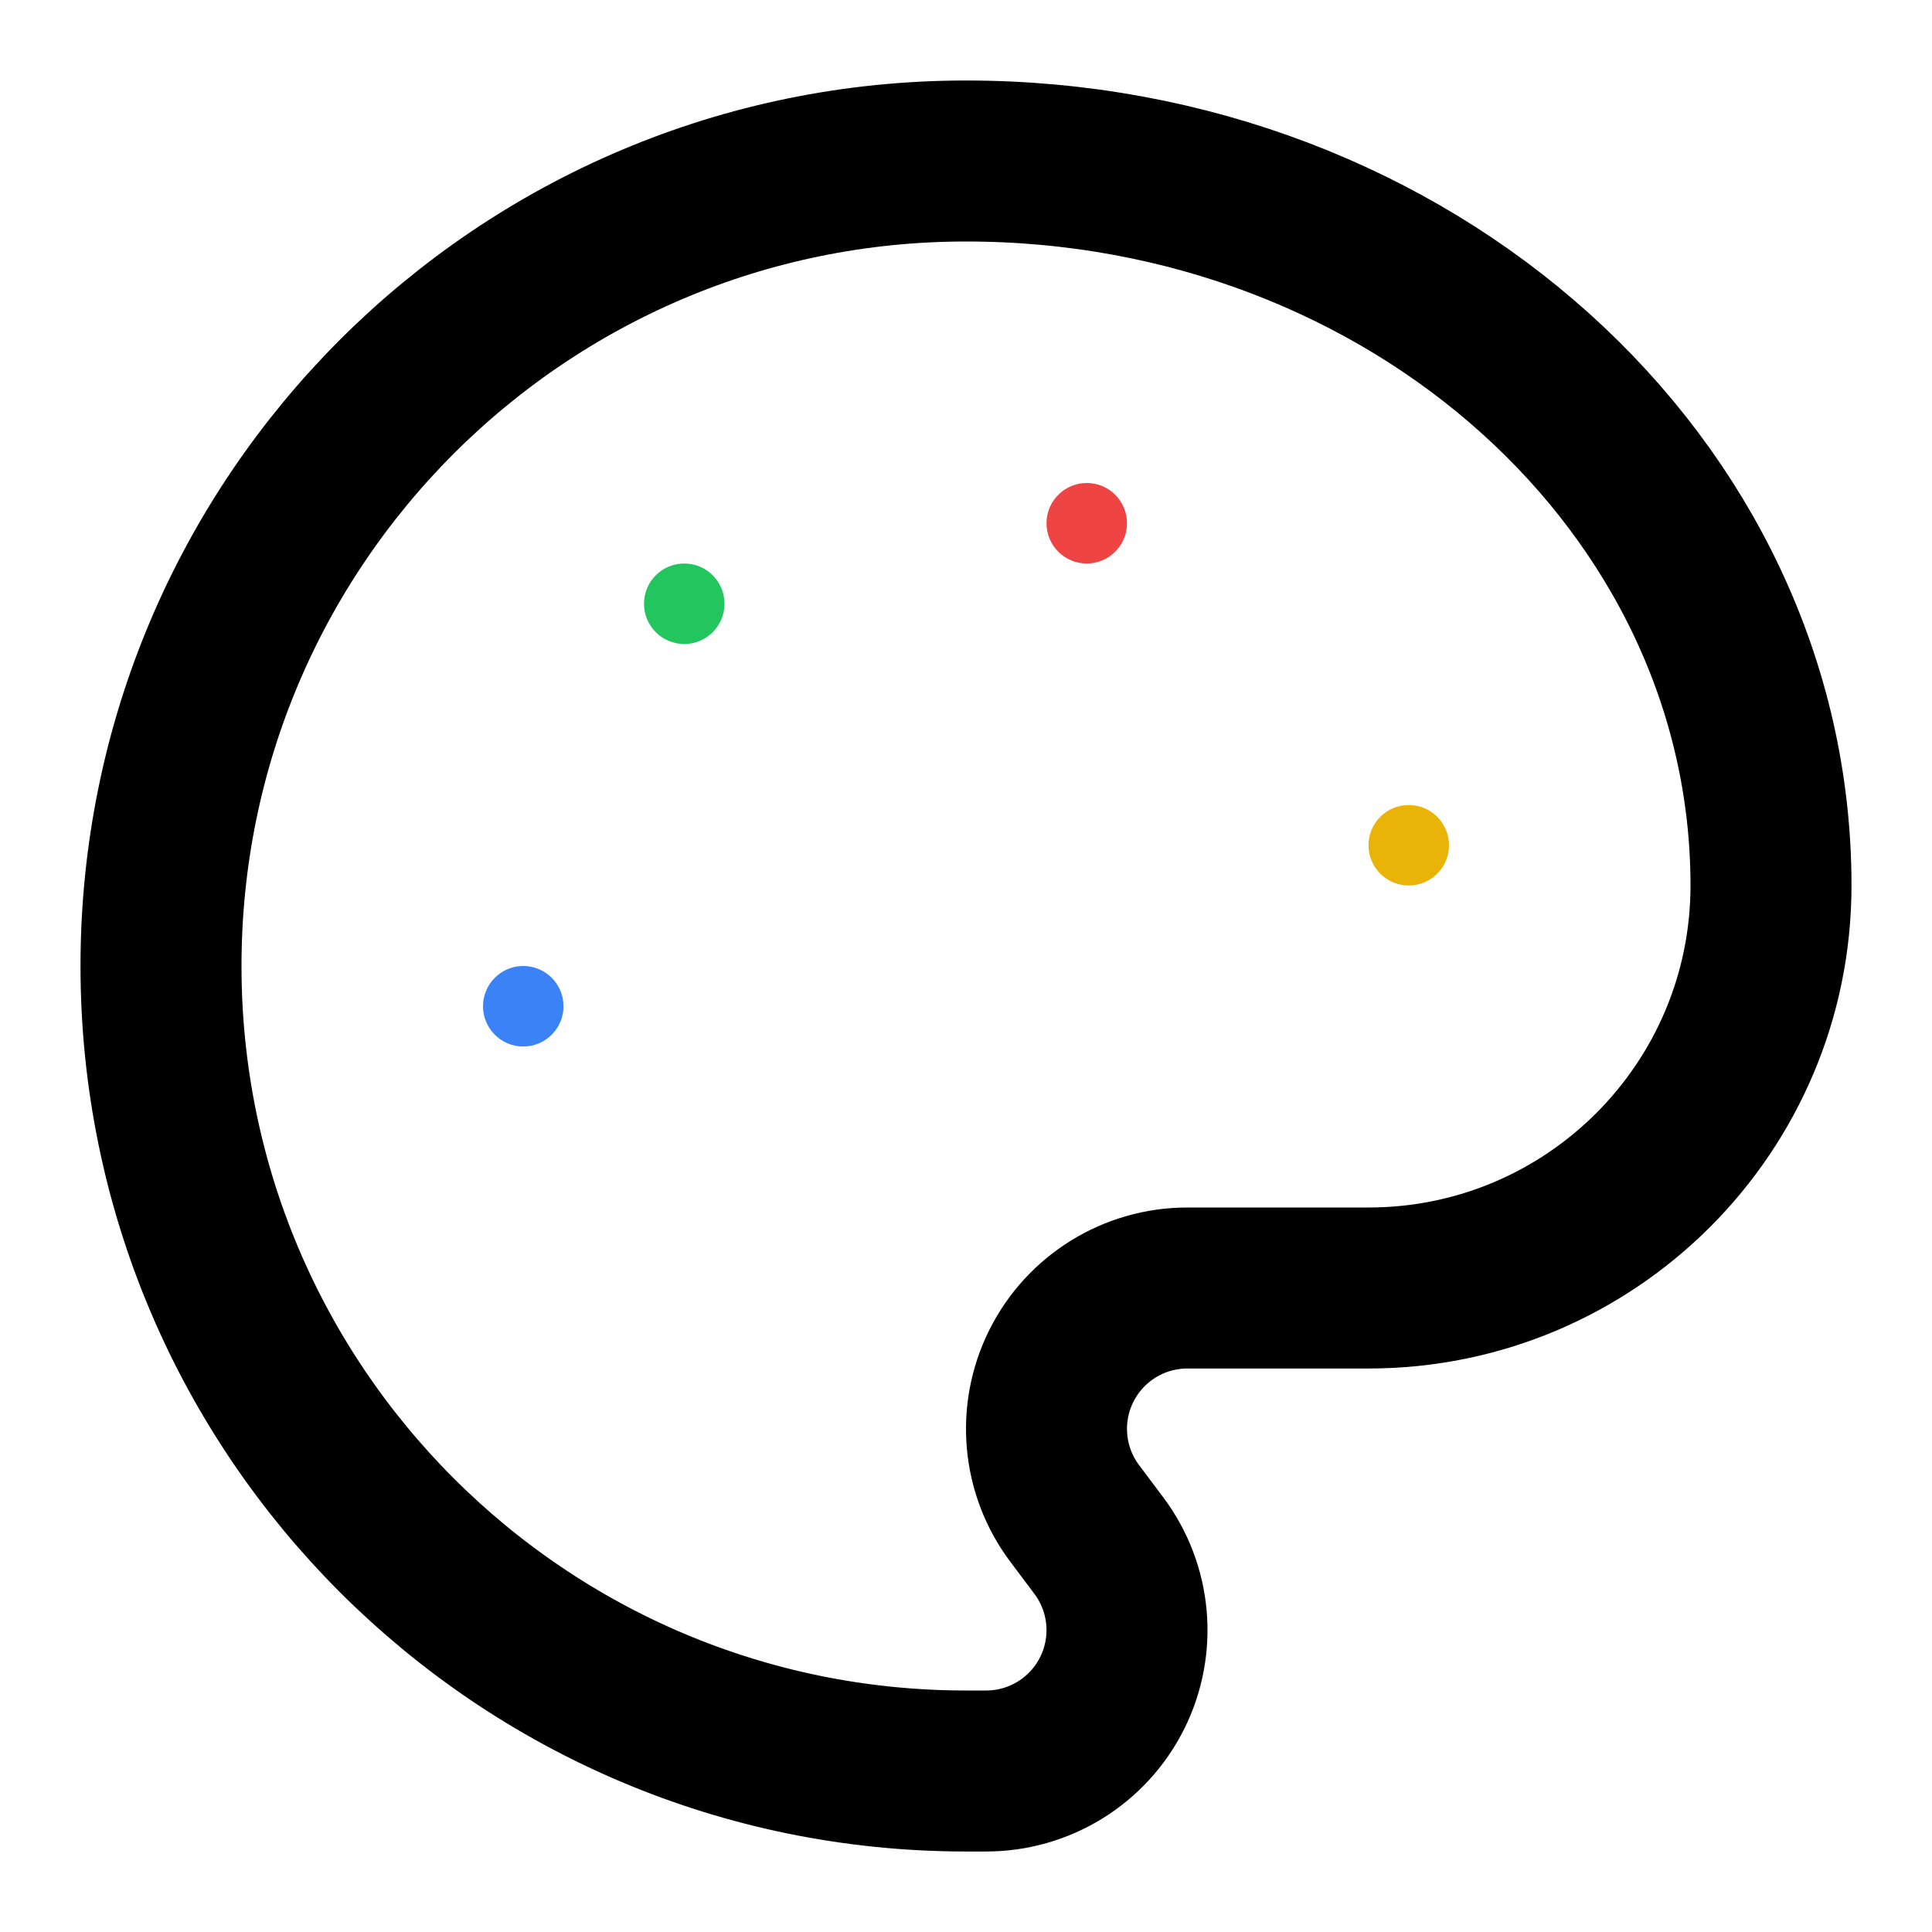
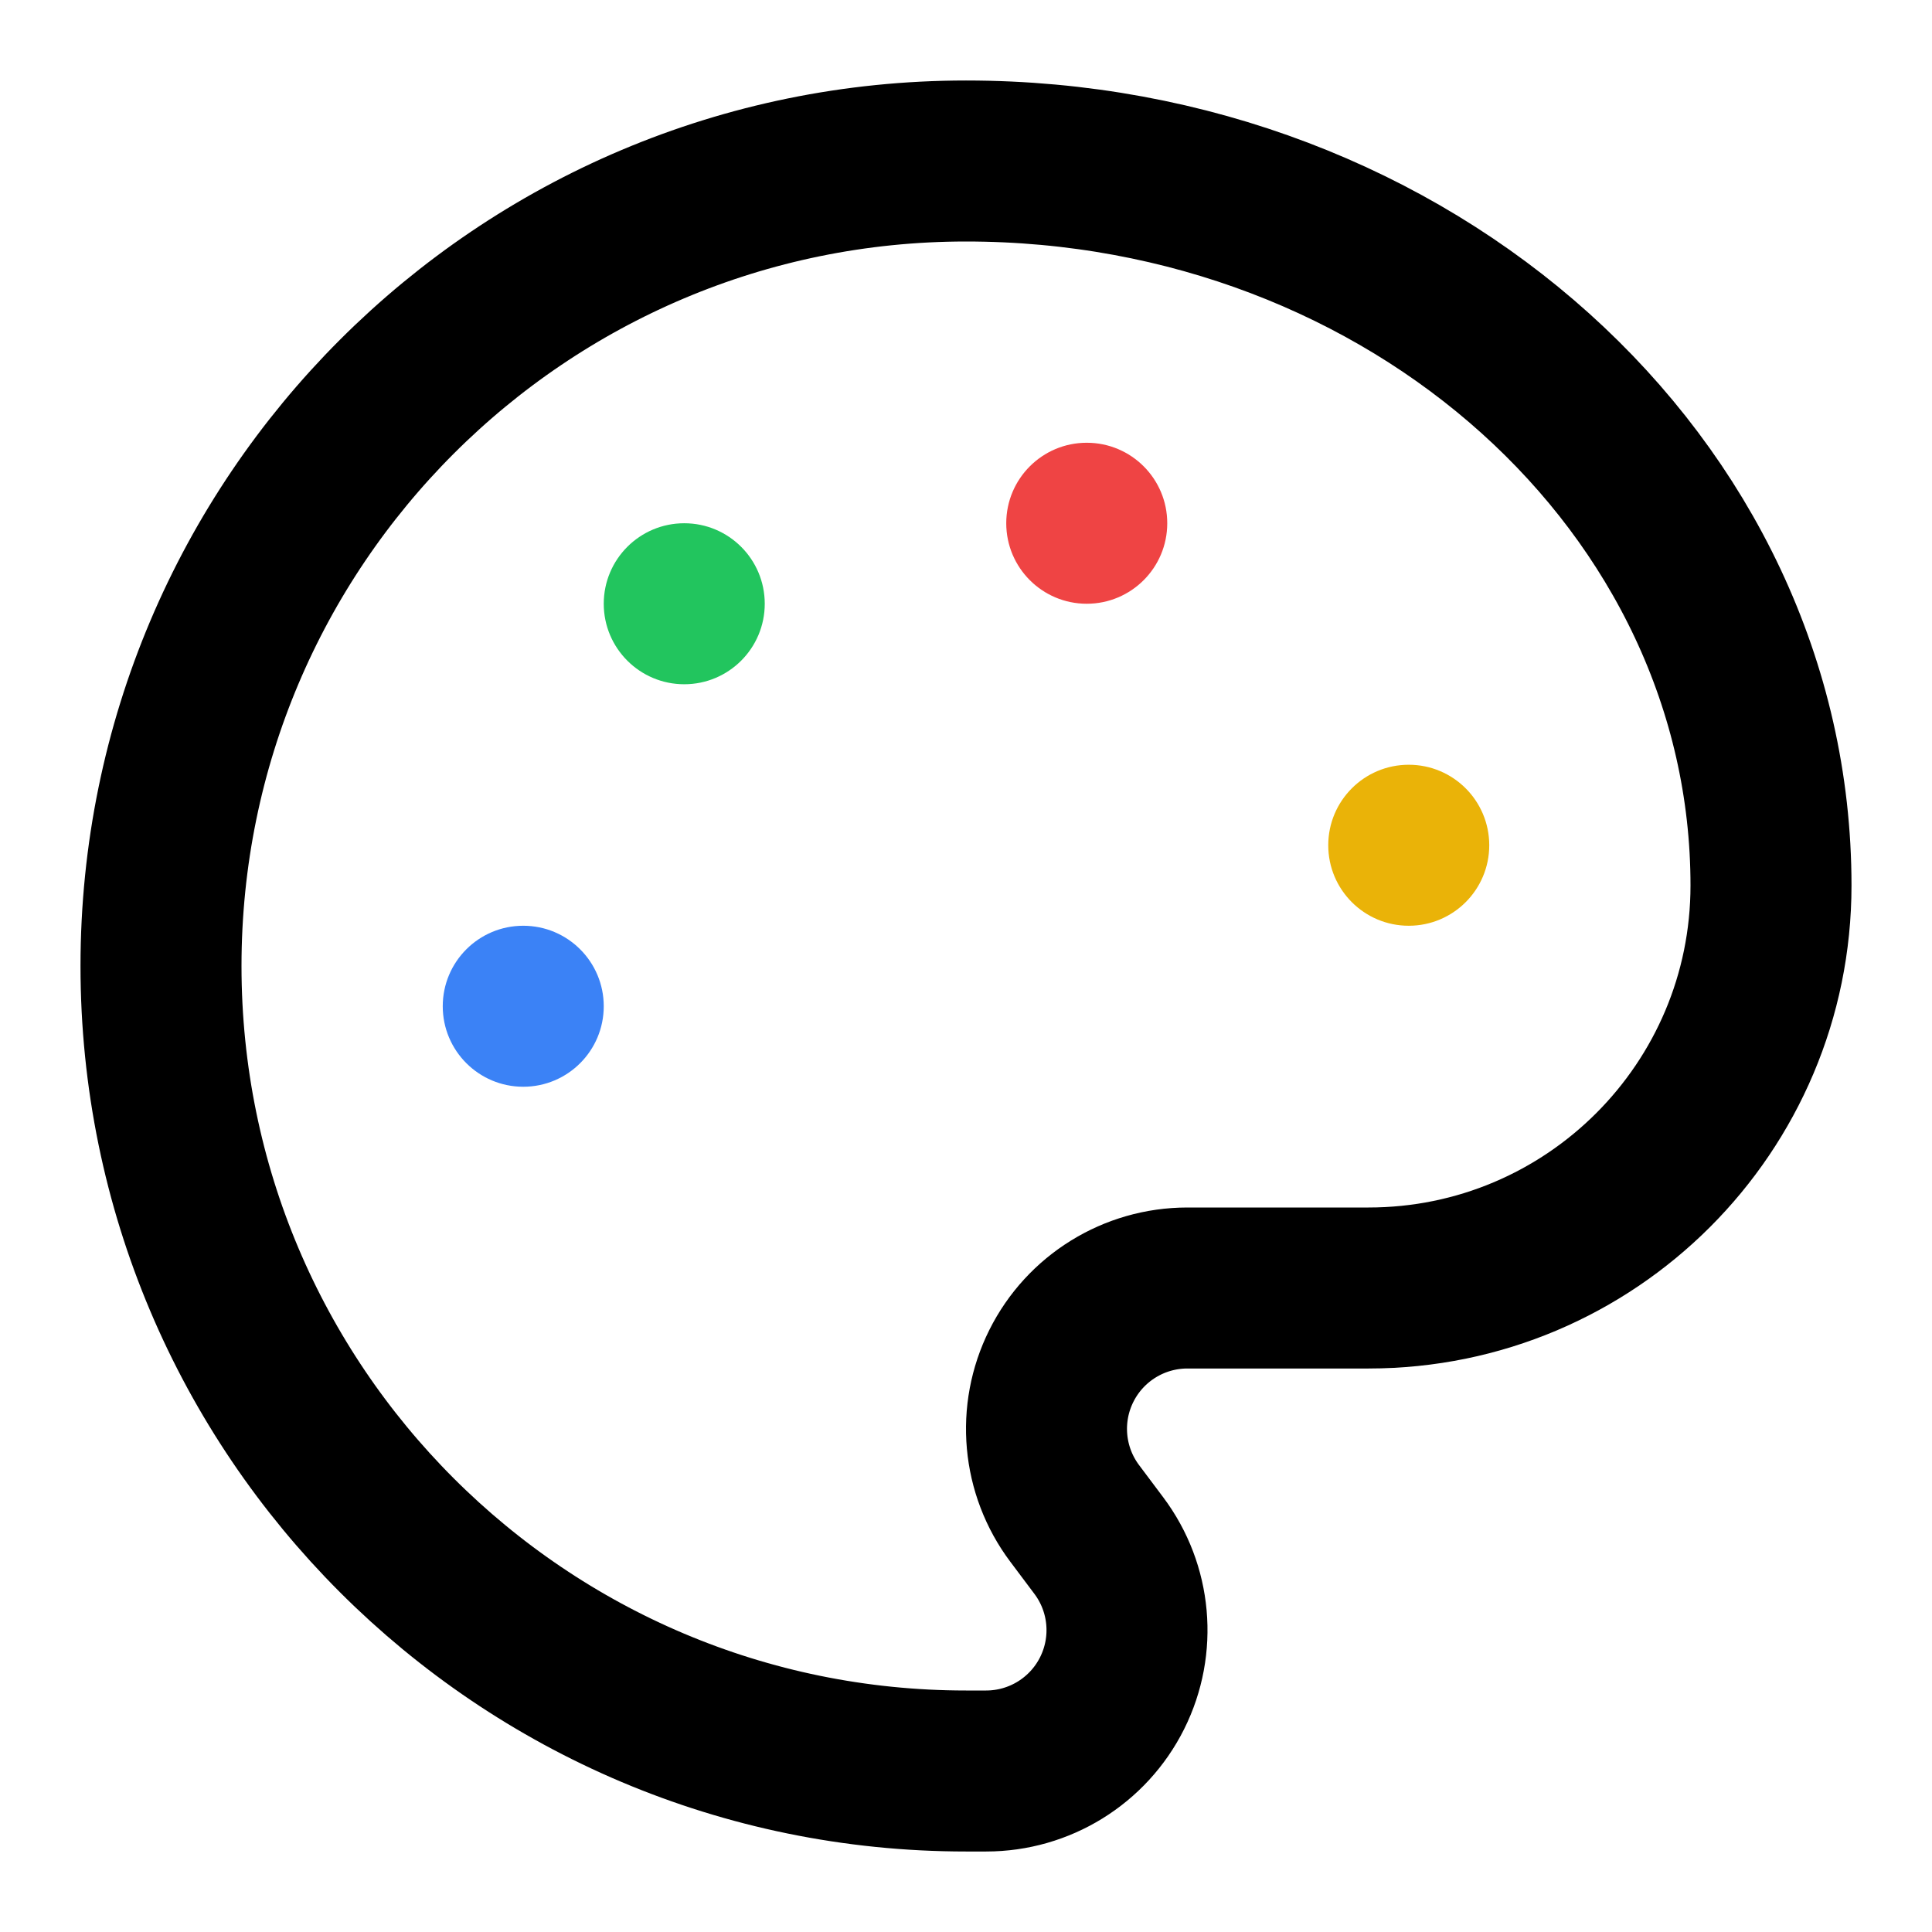
<svg xmlns="http://www.w3.org/2000/svg" viewBox="0 0 24 24" fill="none" stroke="currentColor" stroke-width="2" stroke-linecap="round" stroke-linejoin="round">
  <path d="M12 22a1 1 0 0 1 0-20 10 9 0 0 1 10 9 5 5 0 0 1-5 5h-2.25a1.75 1.75 0 0 0-1.4 2.8l.3.4a1.75 1.75 0 0 1-1.4 2.8z" />
-   <circle cx="13.5" cy="6.5" r=".5" fill="#ef4444" stroke="none" />
-   <circle cx="17.5" cy="10.5" r=".5" fill="#eab308" stroke="none" />
-   <circle cx="6.5" cy="12.5" r=".5" fill="#3b82f6" stroke="none" />
-   <circle cx="8.5" cy="7.5" r=".5" fill="#22c55e" stroke="none" />
+   <circle cx="13.5" cy="6.5" r="1" fill="#ef4444" stroke="none" />
+   <circle cx="17.5" cy="10.5" r="1" fill="#eab308" stroke="none" />
+   <circle cx="6.5" cy="12.5" r="1" fill="#3b82f6" stroke="none" />
+   <circle cx="8.5" cy="7.5" r="1" fill="#22c55e" stroke="none" />
</svg>
